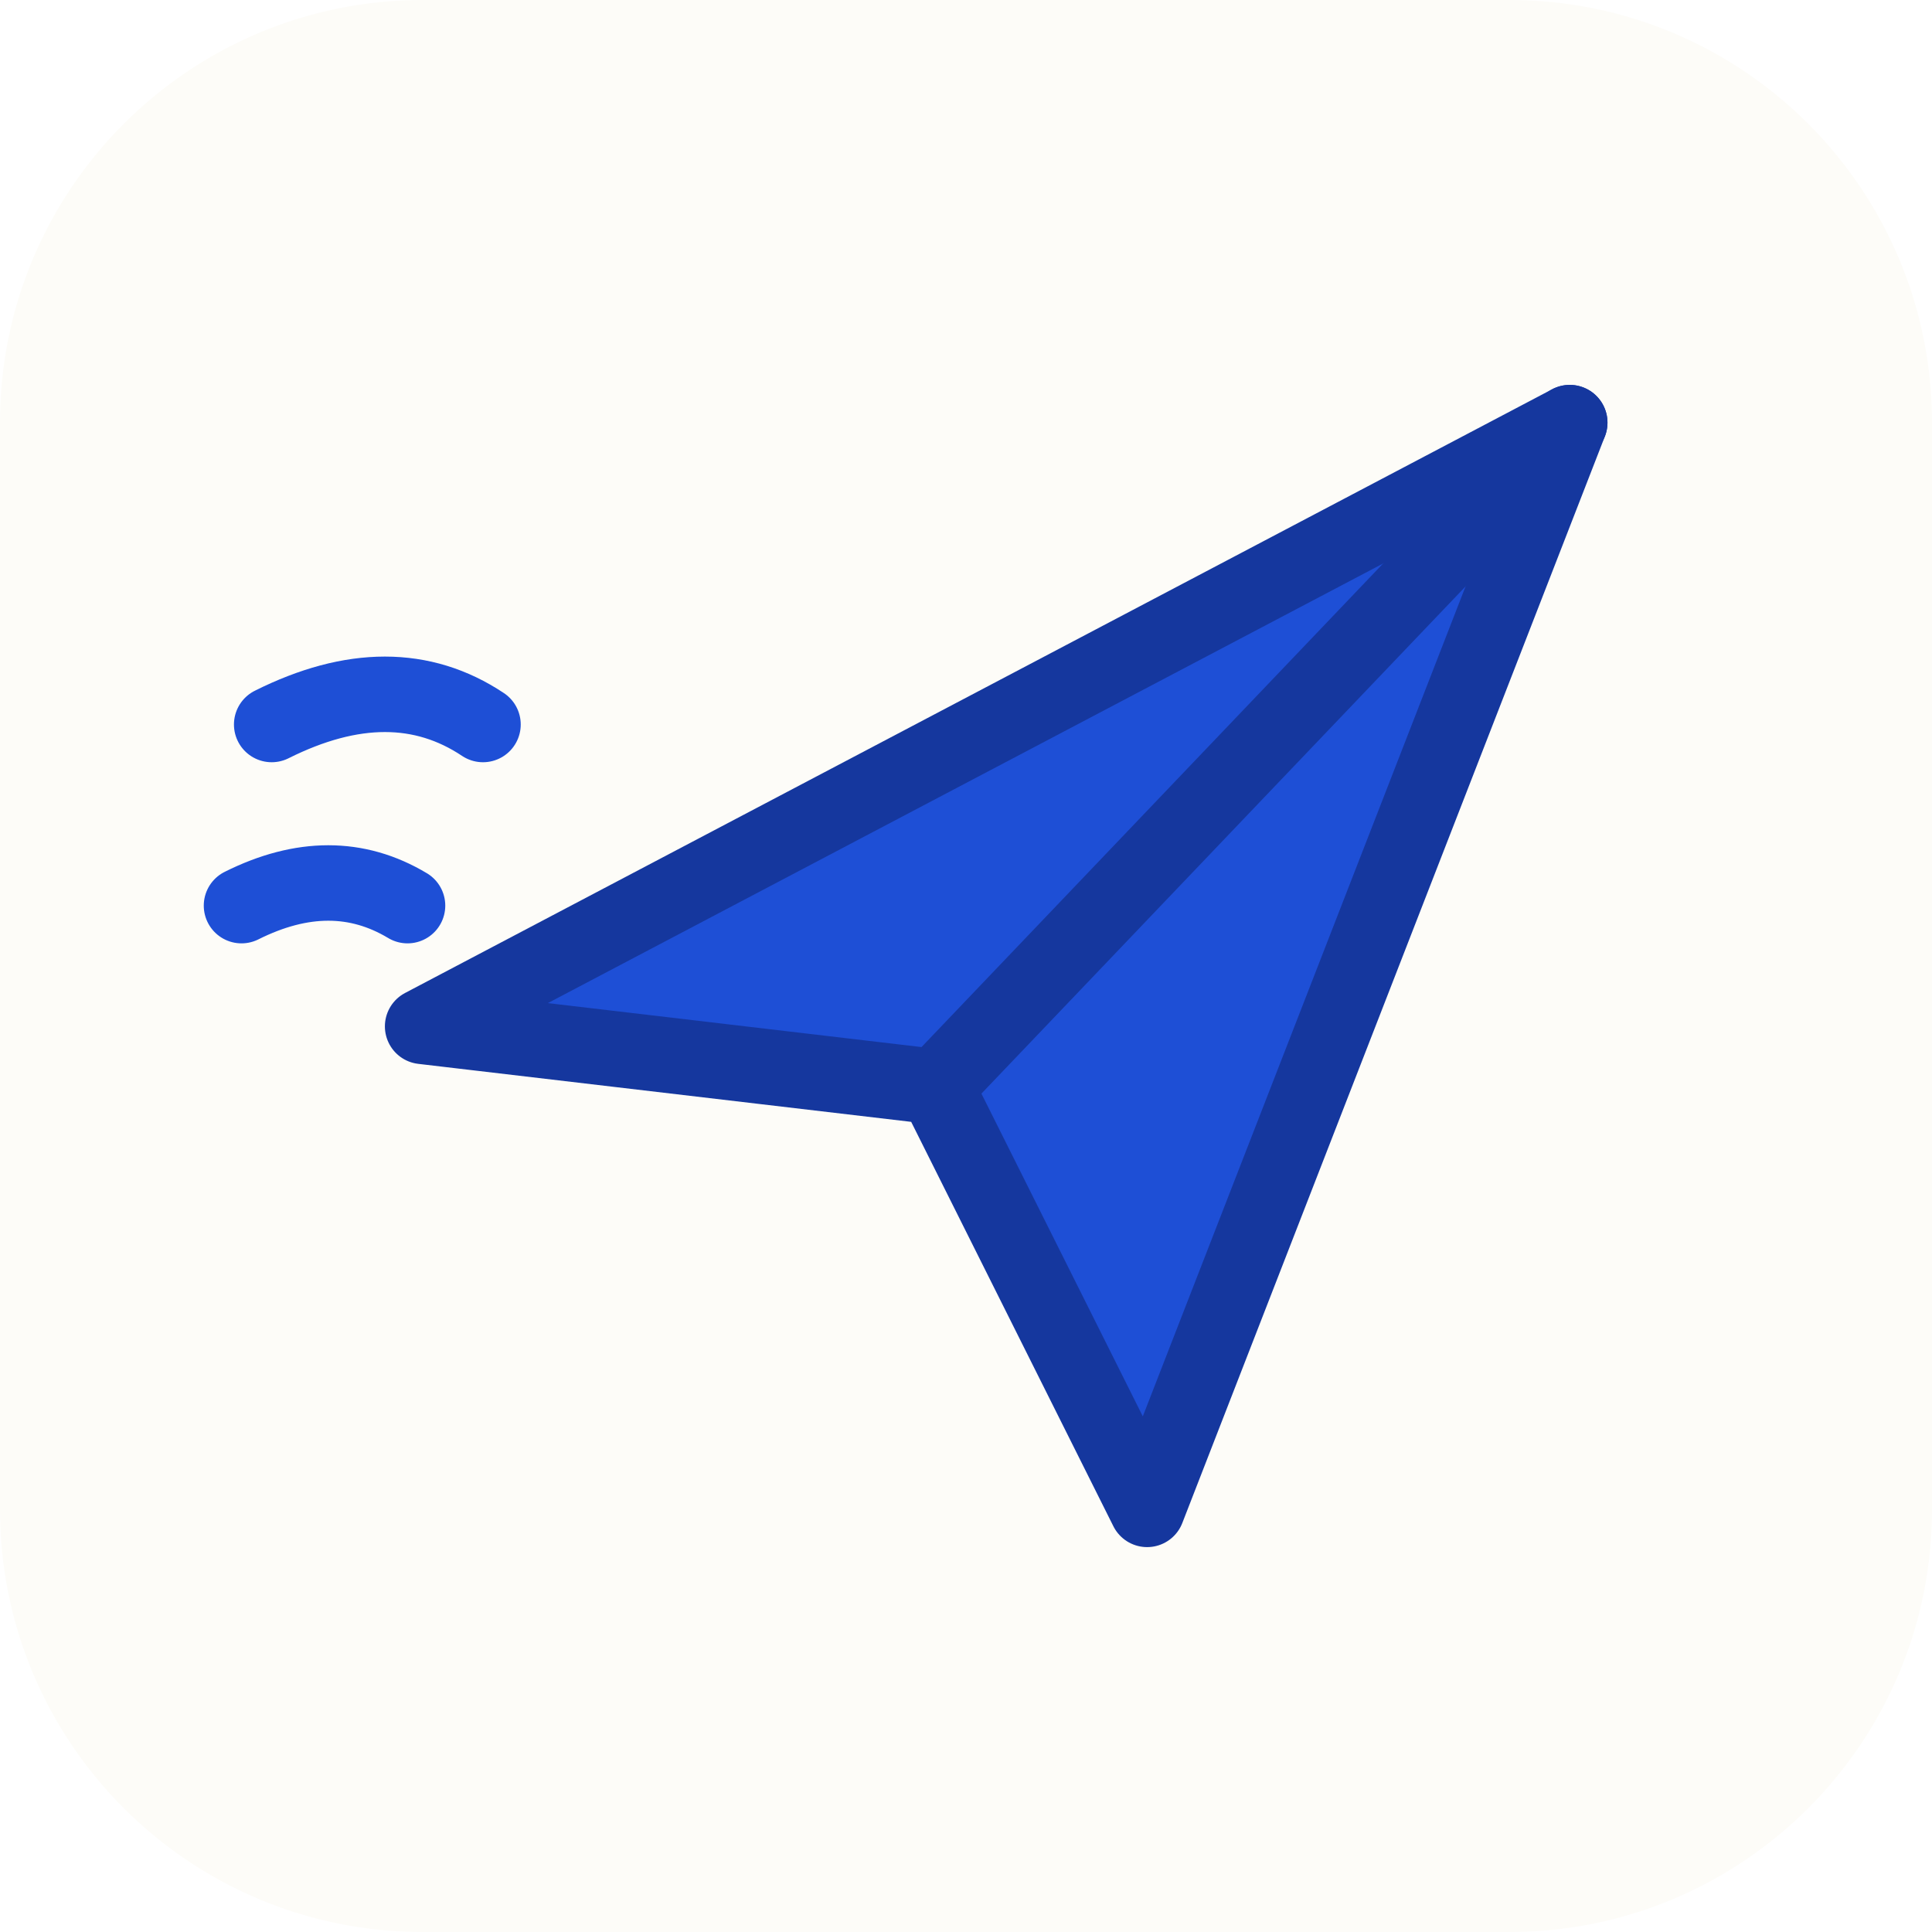
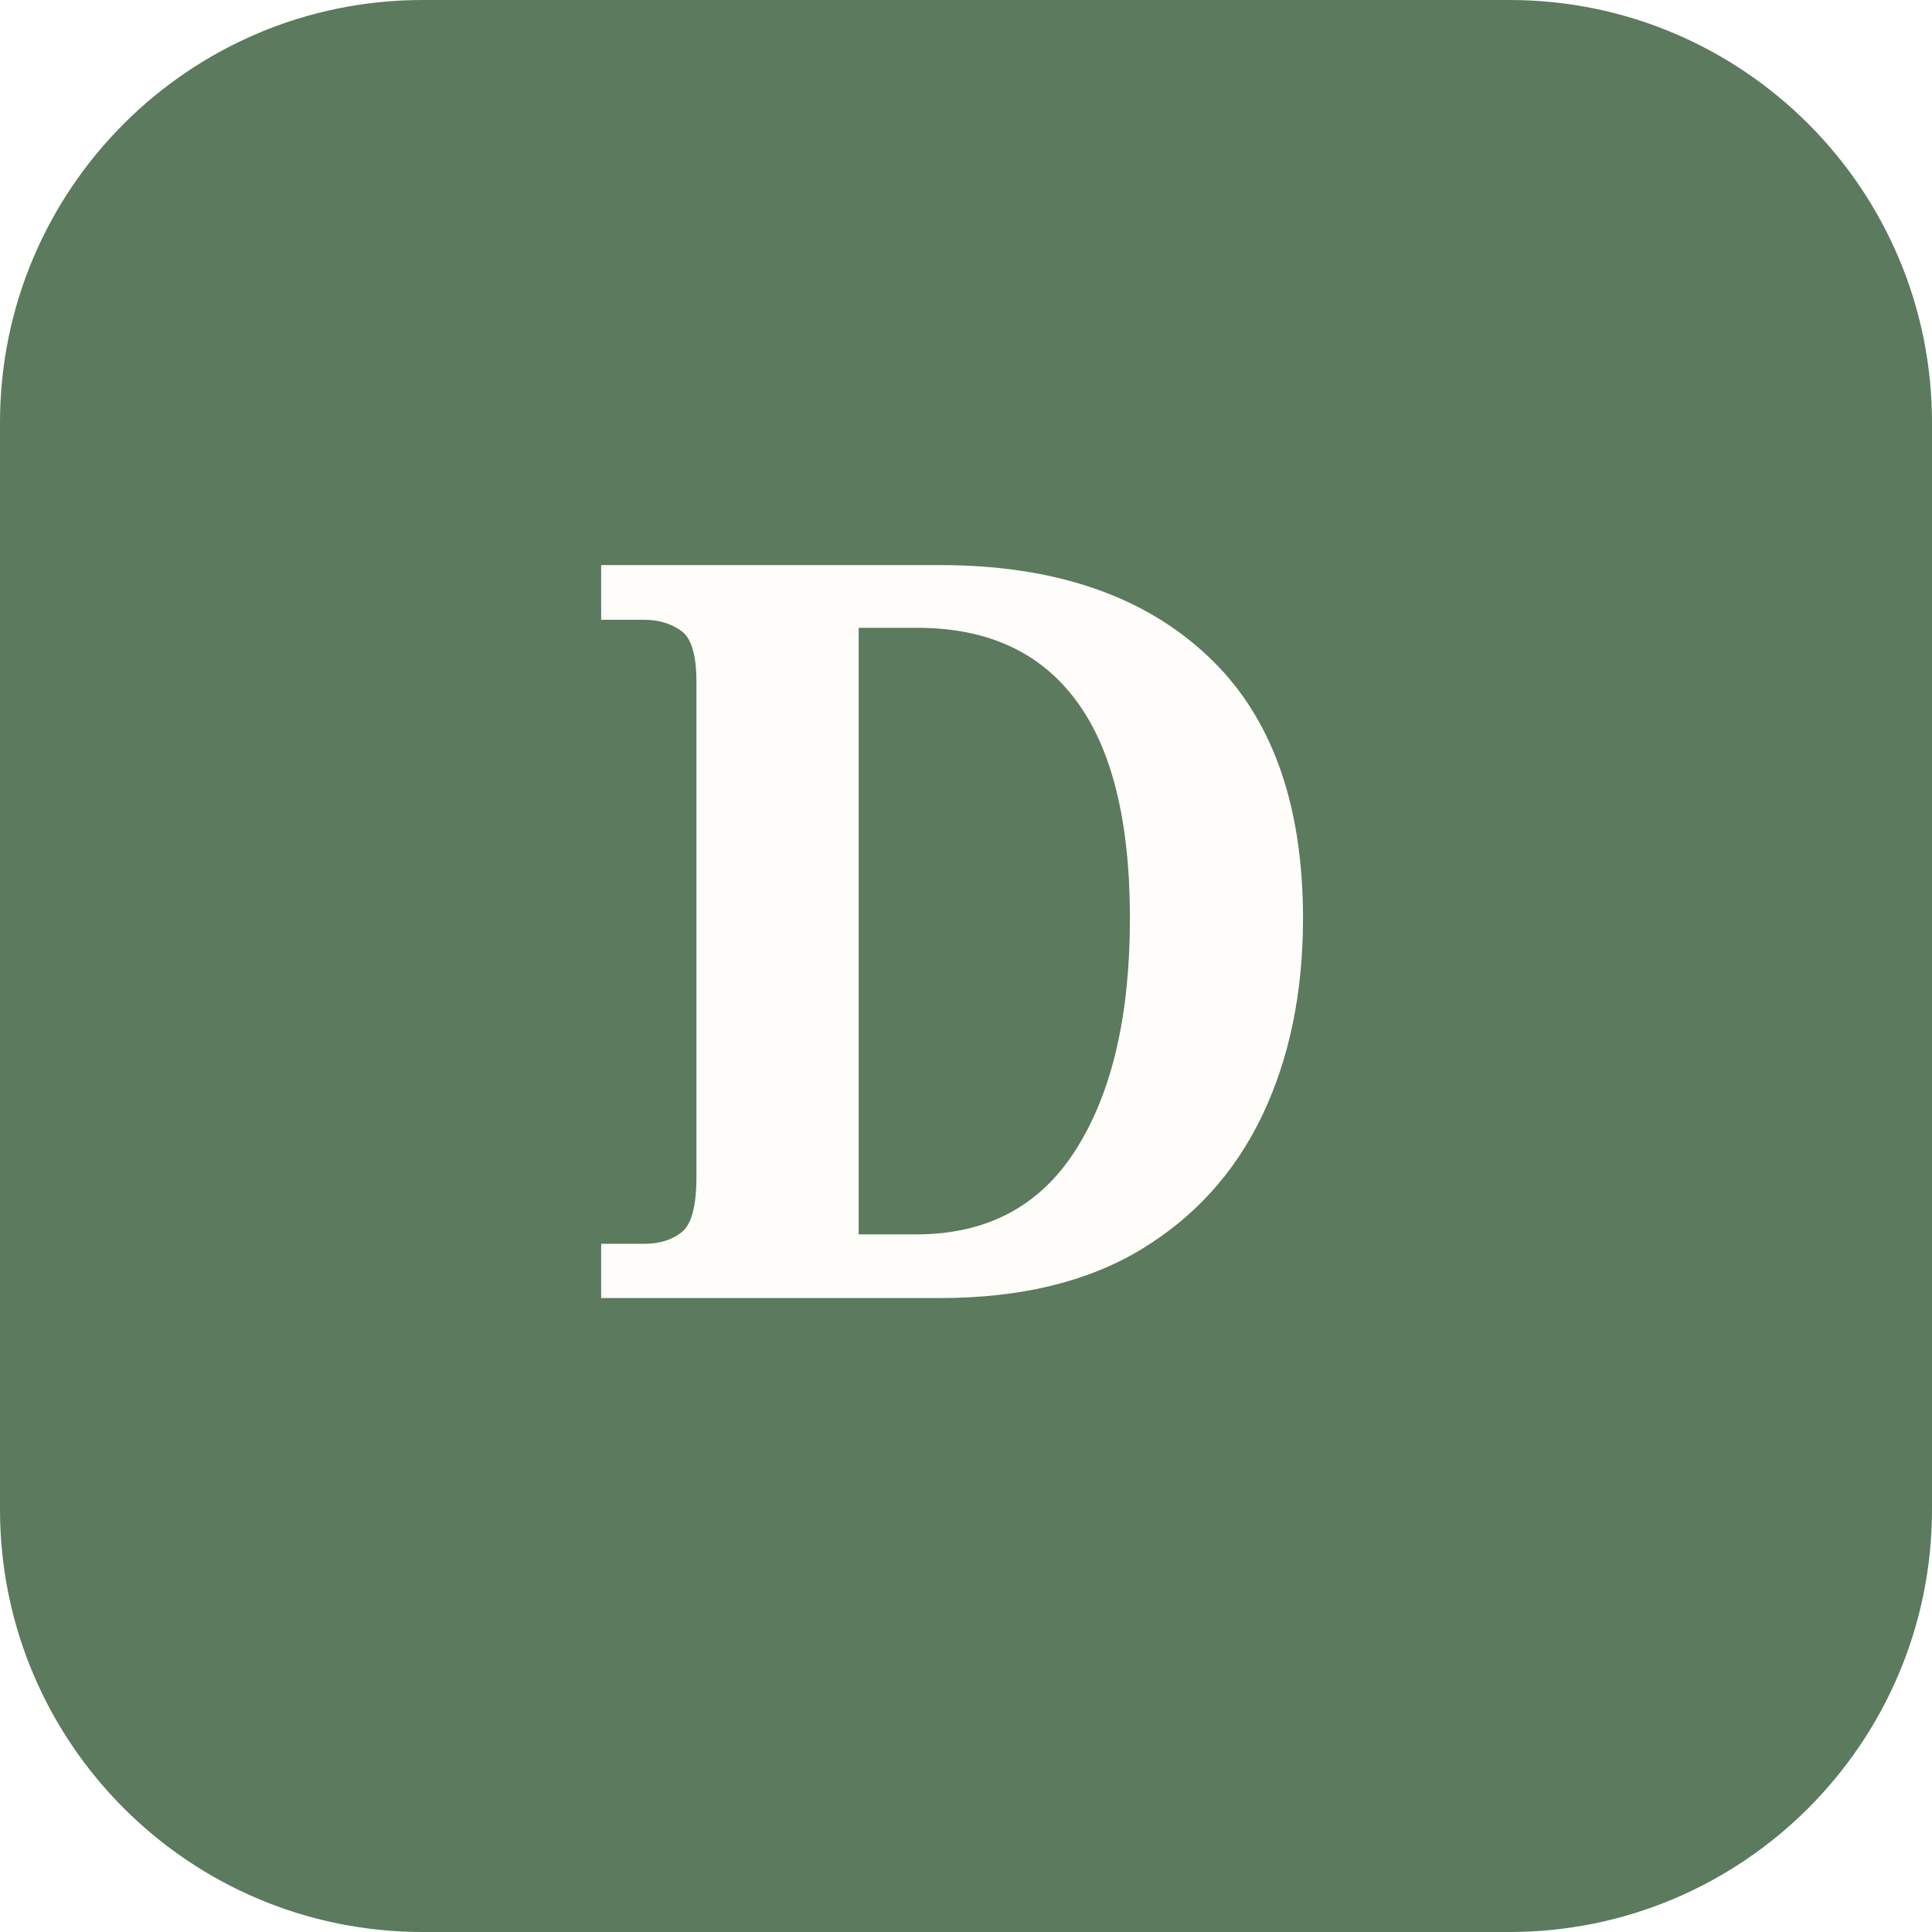
<svg xmlns="http://www.w3.org/2000/svg" viewBox="0 0 64 64">
-   <rect width="64" height="64" rx="14" fill="#FDFCF8" />
-   <path d="M14 34 L52 14 L38 50 L31 36 L14 34 Z" fill="#1E4FD6" stroke="#15379E" stroke-width="2.5" stroke-linejoin="round" />
-   <path d="M31 36 L52 14" stroke="#15379E" stroke-width="2.5" stroke-linecap="round" />
-   <path d="M9 24 q4 -2 7 0" stroke="#1E4FD6" stroke-width="2.5" fill="none" stroke-linecap="round" />
-   <path d="M8 30 q3 -1.5 5.5 0" stroke="#1E4FD6" stroke-width="2.5" fill="none" stroke-linecap="round" />
+   <rect width="64" height="64" rx="14" fill="#5B7A5E" />
+   <text x="32" y="43" font-family="Georgia, serif" font-size="34" font-weight="700" fill="#FEFDF9" text-anchor="middle">D</text>
</svg>
